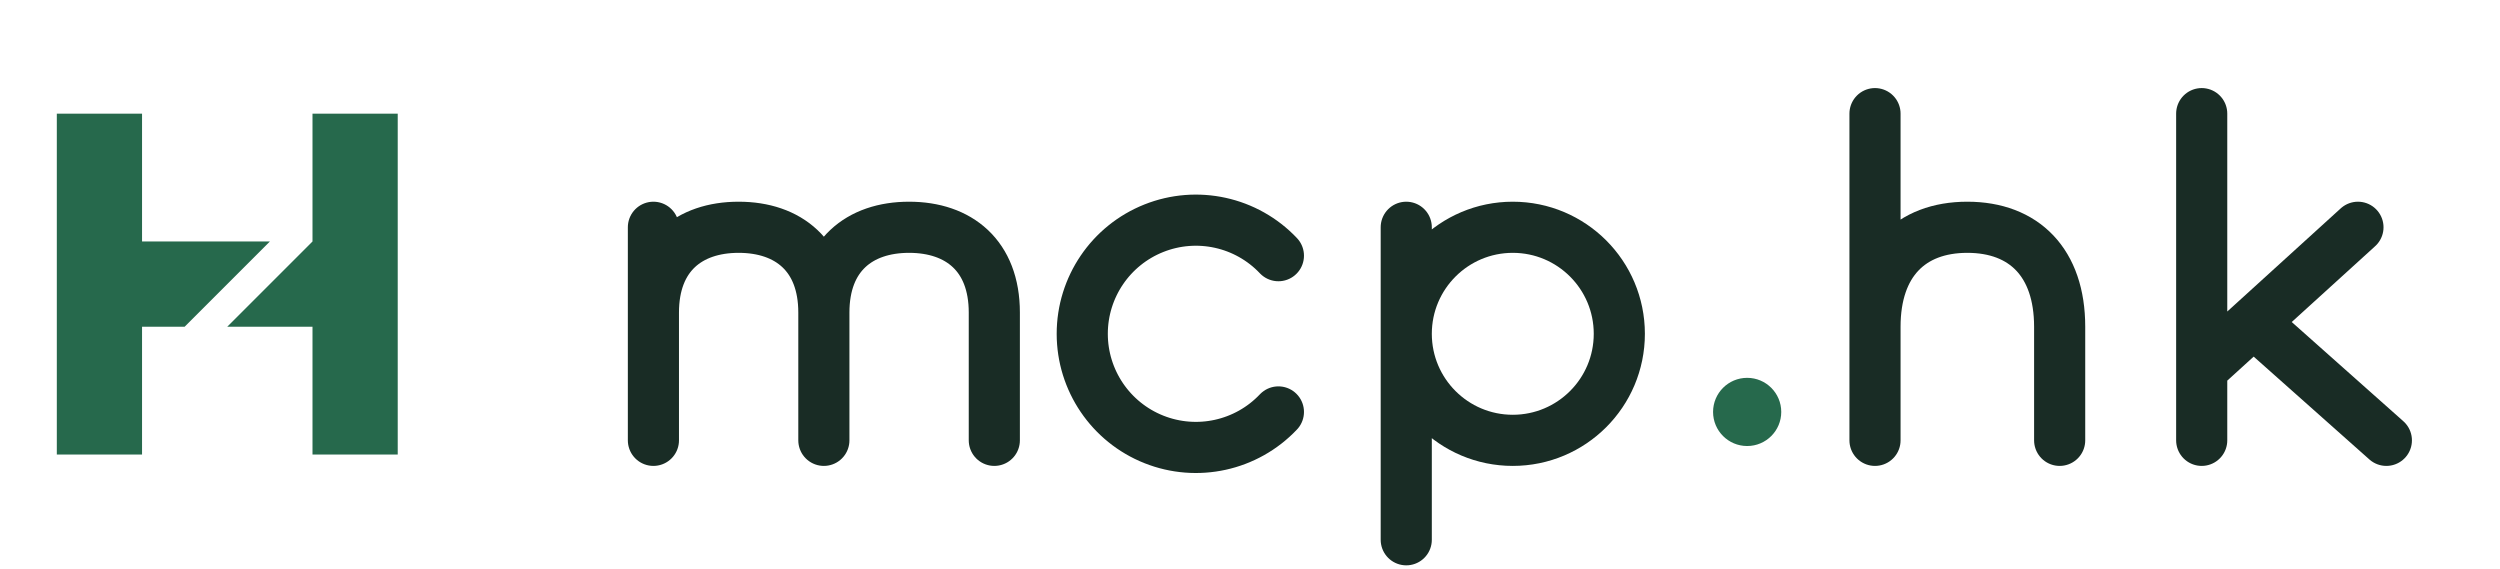
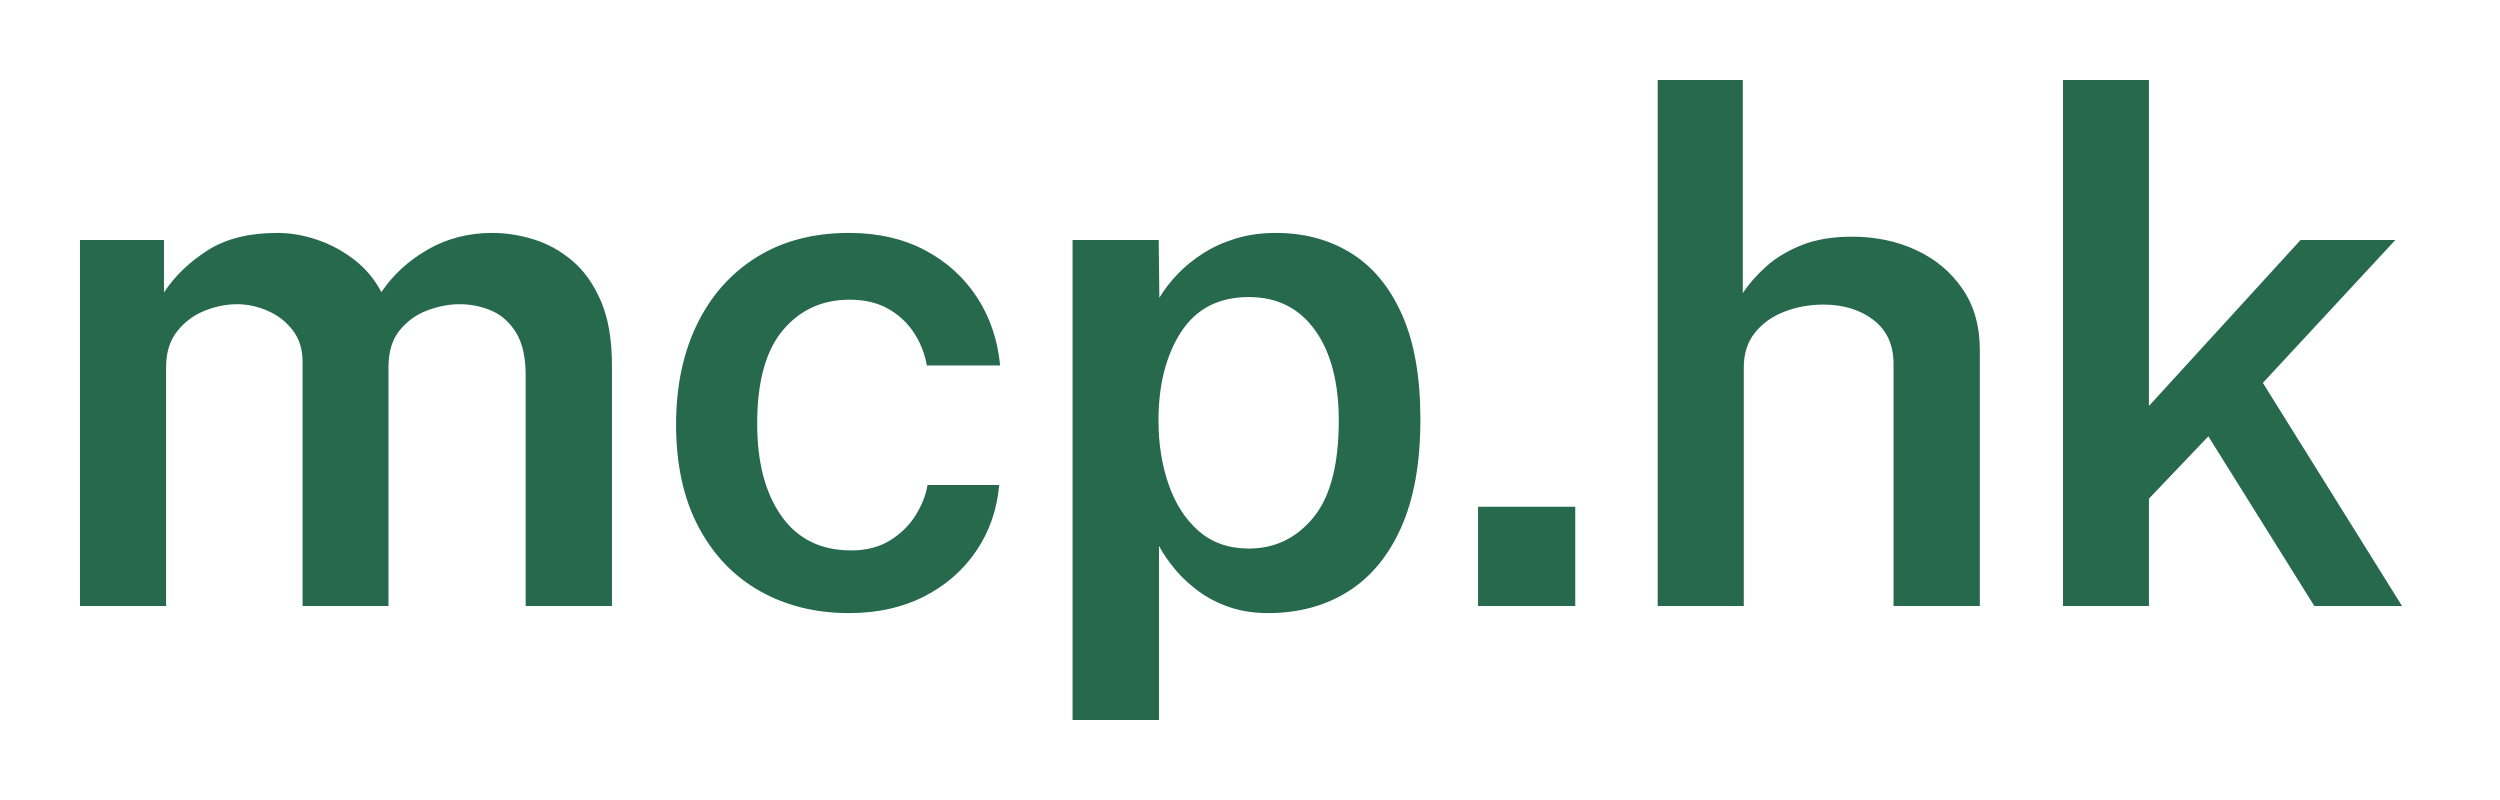
- <svg xmlns="http://www.w3.org/2000/svg" width="176" height="40" viewBox="0 0 176 40" role="img" aria-labelledby="title description">
-   <style>
-     .mark,.dot{fill:#26694c}
-     .word{fill:none;stroke:#192c25;stroke-width:3.6;stroke-linecap:round;stroke-linejoin:round}
-     @media(prefers-color-scheme:dark){.mark,.dot{fill:#9cddb8}.word{stroke:#e4eee7}}
-   </style>
-   <g class="mark" transform="translate(0 4)">
-     <path d="M4 4h6v9h9l-6 6h-3v9H4Z" />
-     <path d="M22 4h6v24h-6v-9h-6l6-6Z" />
-   </g>
-   <g class="word">
-     <path d="M46 31V16m0 6c0-4 2.5-6 6-6s6 2 6 6v9m0-9c0-4 2.5-6 6-6s6 2 6 6v9" />
-     <path d="M90 18a8 8 0 1 0 0 11" />
-     <path d="M99 38V16m0 7.5a7.5 7.5 0 1 0 15 0 7.5 7.5 0 1 0-15 0" />
-     <path d="M132 31V8m0 15c0-4.5 2.5-7 6.5-7s6.5 2.5 6.5 7v8" />
-     <path d="M155 8v23m11-15-11 10m4-3 9 8" />
-   </g>
-   <circle class="dot" cx="123" cy="29" r="2.4" />
+ <svg xmlns="http://www.w3.org/2000/svg" width="125" height="40" viewBox="0 0 125 40" role="img" aria-labelledby="title description">
+   <style>.word{fill:#26694c}@media(prefers-color-scheme:dark){.word{fill:#9cddb8}}</style>
+   <path class="word" transform="translate(1.5664 30.3009) scale(0.017699 -0.017699)" d="M137.5 0.0V1034.0H374.719V885.844Q419.625 954.312 497.062 1004.156Q574.5 1054.0 695.031 1054.0Q749.719 1054.0 806.438 1035.031Q863.156 1016.062 911.594 978.891Q960.031 941.719 988.875 886.781Q1038.0 959.812 1119.703 1006.906Q1201.406 1054.0 1302.688 1054.0Q1358.938 1054.0 1418.234 1036.016Q1477.531 1018.031 1527.734 975.875Q1577.938 933.719 1609.109 861.438Q1640.281 789.156 1640.281 679.562V0.0H1396.531V651.406Q1396.531 728.062 1369.594 771.984Q1342.656 815.906 1300.094 834.266Q1257.531 852.625 1209.719 852.625Q1166.656 852.625 1120.141 835.672Q1073.625 818.719 1041.297 779.719Q1008.969 740.719 1008.969 674.844V0.0H766.281V689.844Q766.281 743.531 737.969 779.719Q709.656 815.906 667.125 834.266Q624.594 852.625 581.469 852.625Q535.594 852.625 489.312 834.031Q443.031 815.438 411.875 775.969Q380.719 736.5 380.719 674.844V0.0ZM2310.094 -20.0Q2168.188 -20.0 2057.688 42.547Q1947.188 105.094 1884.312 224.391Q1821.438 343.688 1821.438 512.938Q1821.438 673.875 1880.531 795.641Q1939.625 917.406 2049.422 985.703Q2159.219 1054.0 2310.094 1054.0Q2431.25 1054.0 2523.312 1005.828Q2615.375 957.656 2670.922 873.062Q2726.469 788.469 2736.906 679.5H2529.719Q2521.969 726.781 2495.141 769.344Q2468.312 811.906 2422.5 838.641Q2376.688 865.375 2311.688 865.375Q2195.438 865.375 2122.984 778.969Q2050.531 692.562 2050.531 515.062Q2050.531 351.031 2119.219 254.047Q2187.906 157.062 2315.938 157.062Q2380.406 157.062 2425.953 185.391Q2471.5 213.719 2498.062 256.281Q2524.625 298.844 2531.844 341.875H2734.25Q2724.875 236.562 2668.797 154.625Q2612.719 72.688 2520.922 26.344Q2429.125 -20.0 2310.094 -20.0ZM2941.5 -322.0V1034.0H3184.844L3186.719 870.875Q3207.281 905.25 3238.453 937.875Q3269.625 970.5 3311.094 996.812Q3352.562 1023.125 3403.875 1038.562Q3455.188 1054.0 3516.031 1054.0Q3635.281 1054.0 3727.375 997.469Q3819.469 940.938 3871.812 824.078Q3924.156 707.219 3924.156 527.5Q3924.156 344.562 3870.281 223.016Q3816.406 101.469 3719.438 40.734Q3622.469 -20.0 3493.719 -20.0Q3435 -20 3386.609 -3.797Q3338.219 12.406 3299.906 39.984Q3261.594 67.562 3233.344 100.922Q3205.094 134.281 3185.656 169.594V-322.0ZM3439.531 162.375Q3549.531 162.375 3621.531 249.656Q3693.531 336.938 3693.531 523.75Q3693.531 685.844 3626.453 779.328Q3559.375 872.812 3439.531 872.812Q3312.344 872.812 3248.297 774.453Q3184.25 676.094 3184.25 523.75Q3184.25 426.062 3212.734 343.766Q3241.219 261.469 3297.812 211.922Q3354.406 162.375 3439.531 162.375ZM4087.062 0.0V280.438H4361.594V0.0ZM4594.5 0.0V1486.0H4834.906V883.719Q4860.312 922.625 4901.016 959.203Q4941.719 995.781 5001.422 1019.578Q5061.125 1043.375 5143.531 1043.375Q5243.344 1043.375 5325.109 1005.281Q5406.875 967.188 5455.703 895.812Q5504.531 824.438 5504.531 724.562V0.0H5260.781V683.938Q5260.781 764.469 5204.203 808.016Q5147.625 851.562 5062.375 851.562Q5004.844 851.562 4953.141 831.797Q4901.438 812.031 4869.578 772.562Q4837.719 733.094 4837.719 673.781V0.0ZM5739.5 0.0V1486.0H5982.25V565.062L6410.625 1034.0H6678.406L6304.156 630.375L6697.281 0.0H6449.594L6150.125 479.375L5982.25 303.25V0.0Z" />
</svg>
